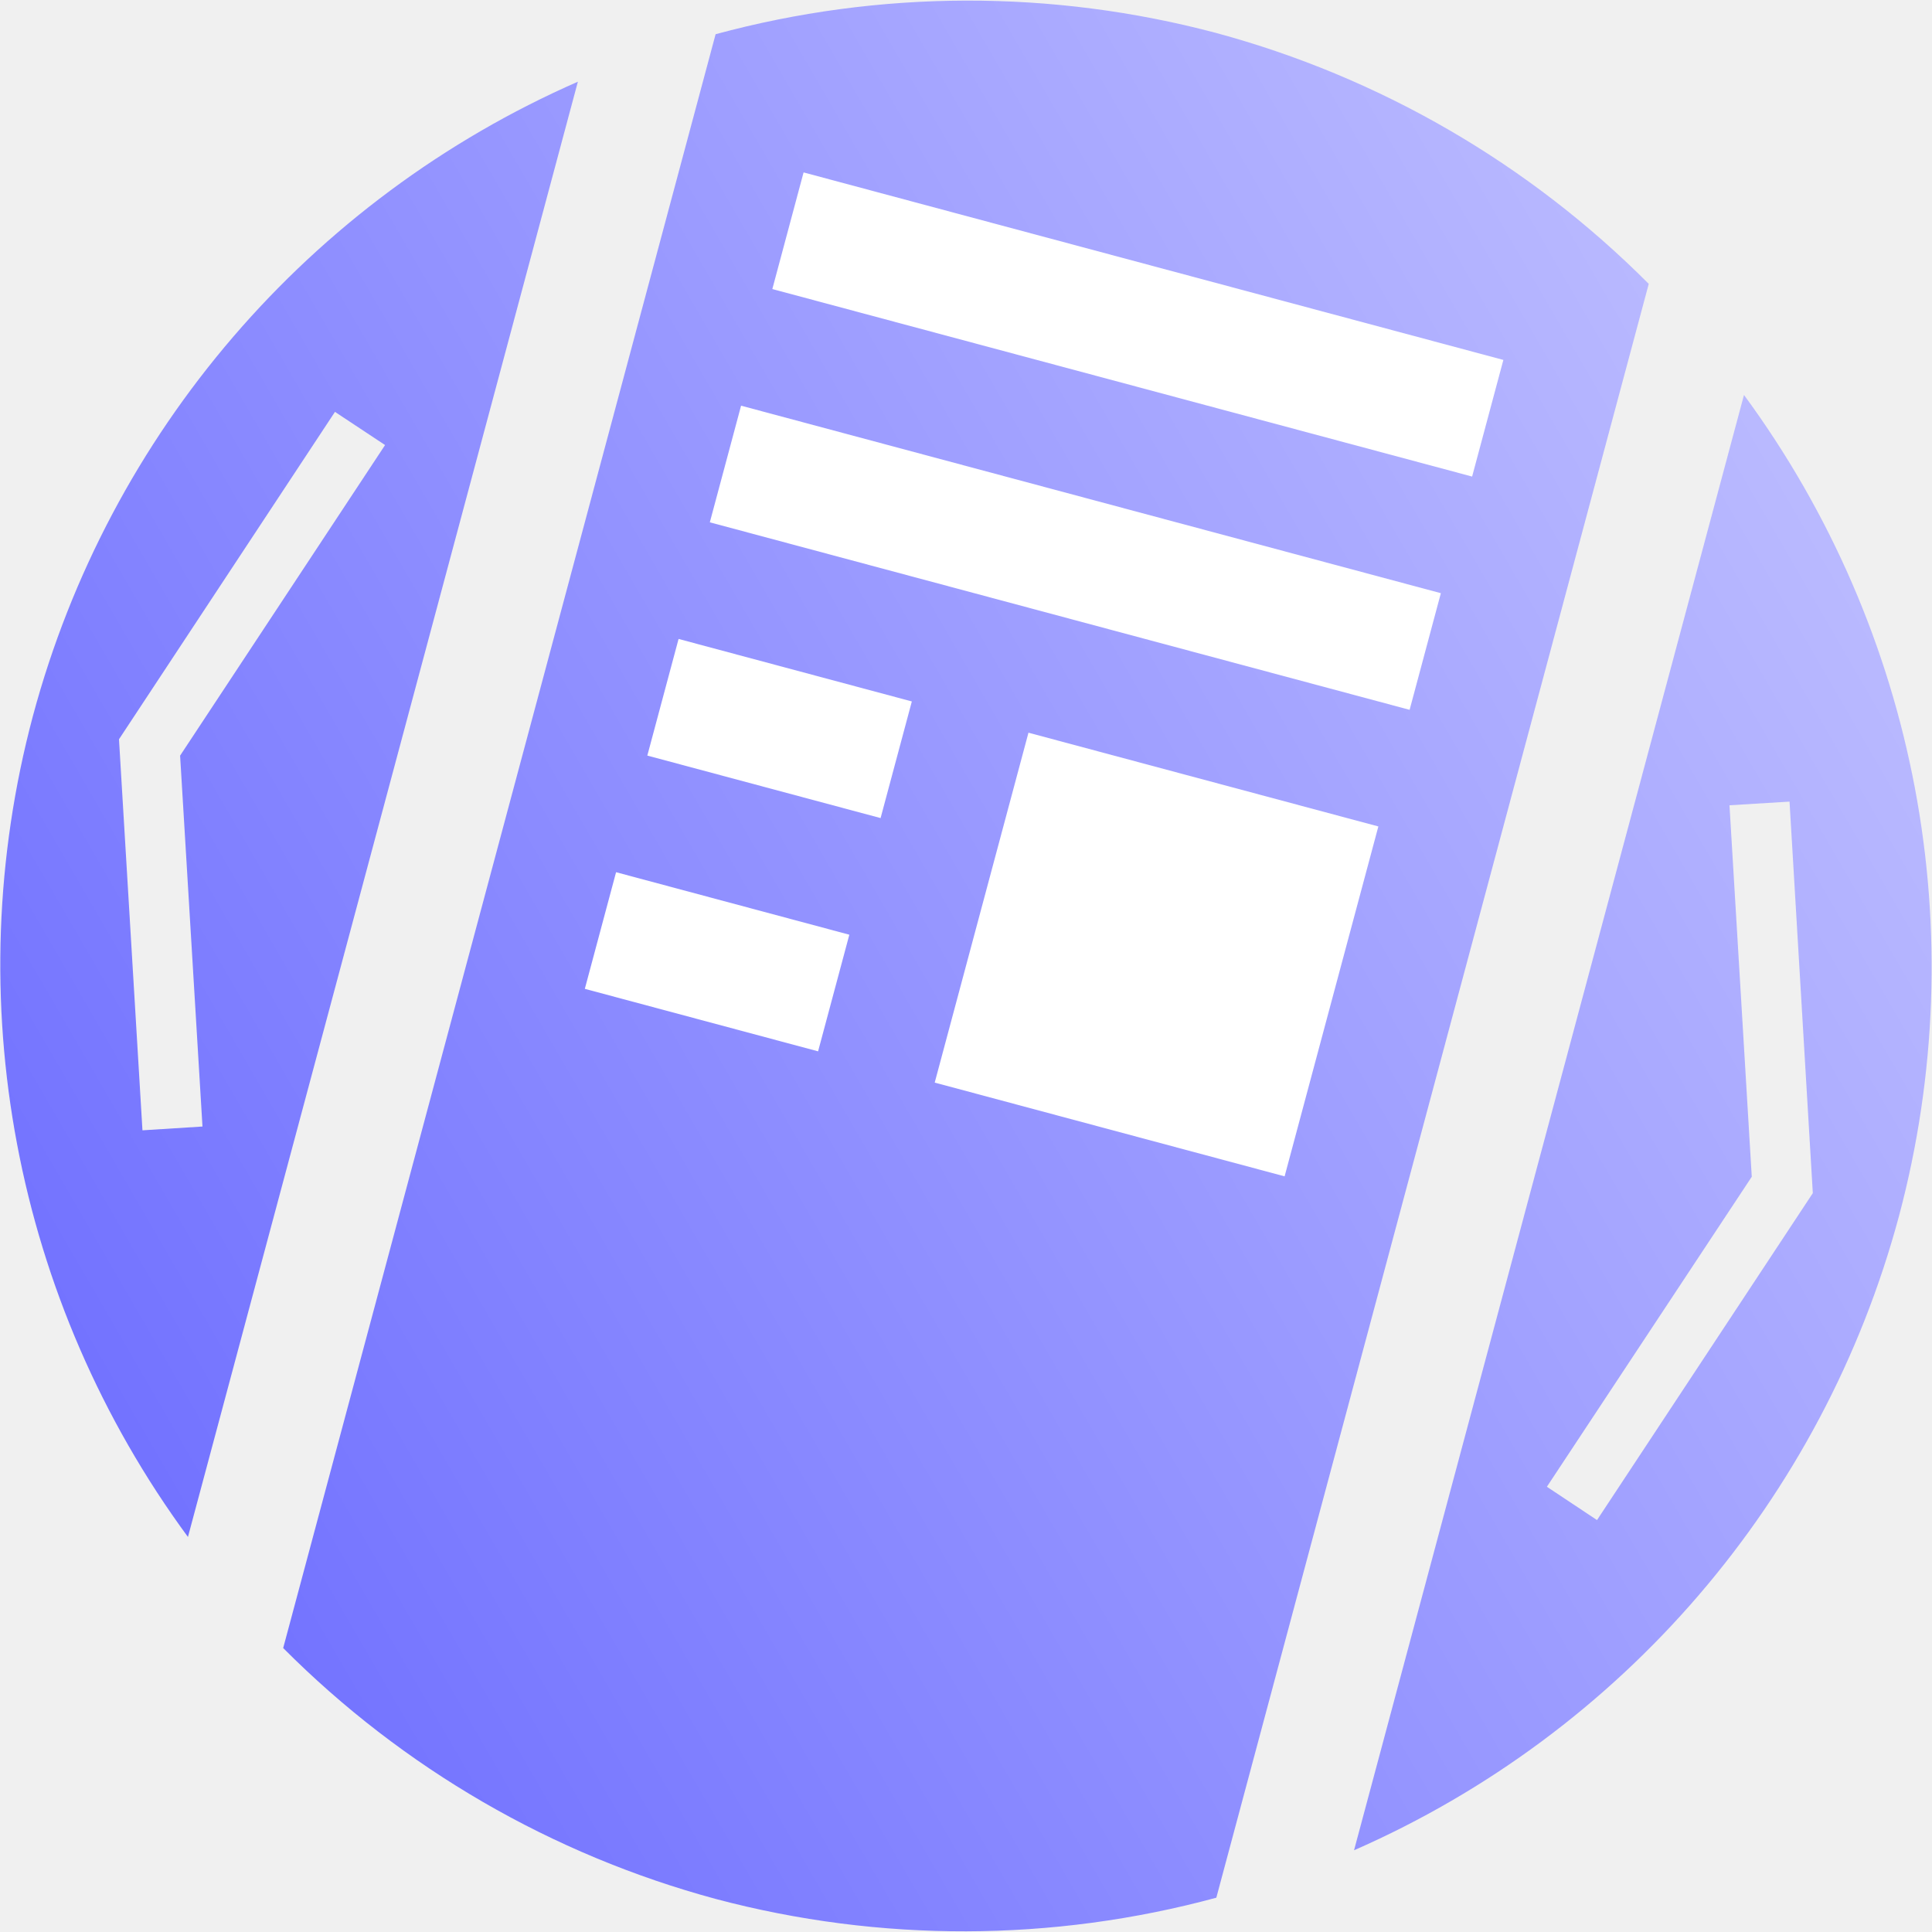
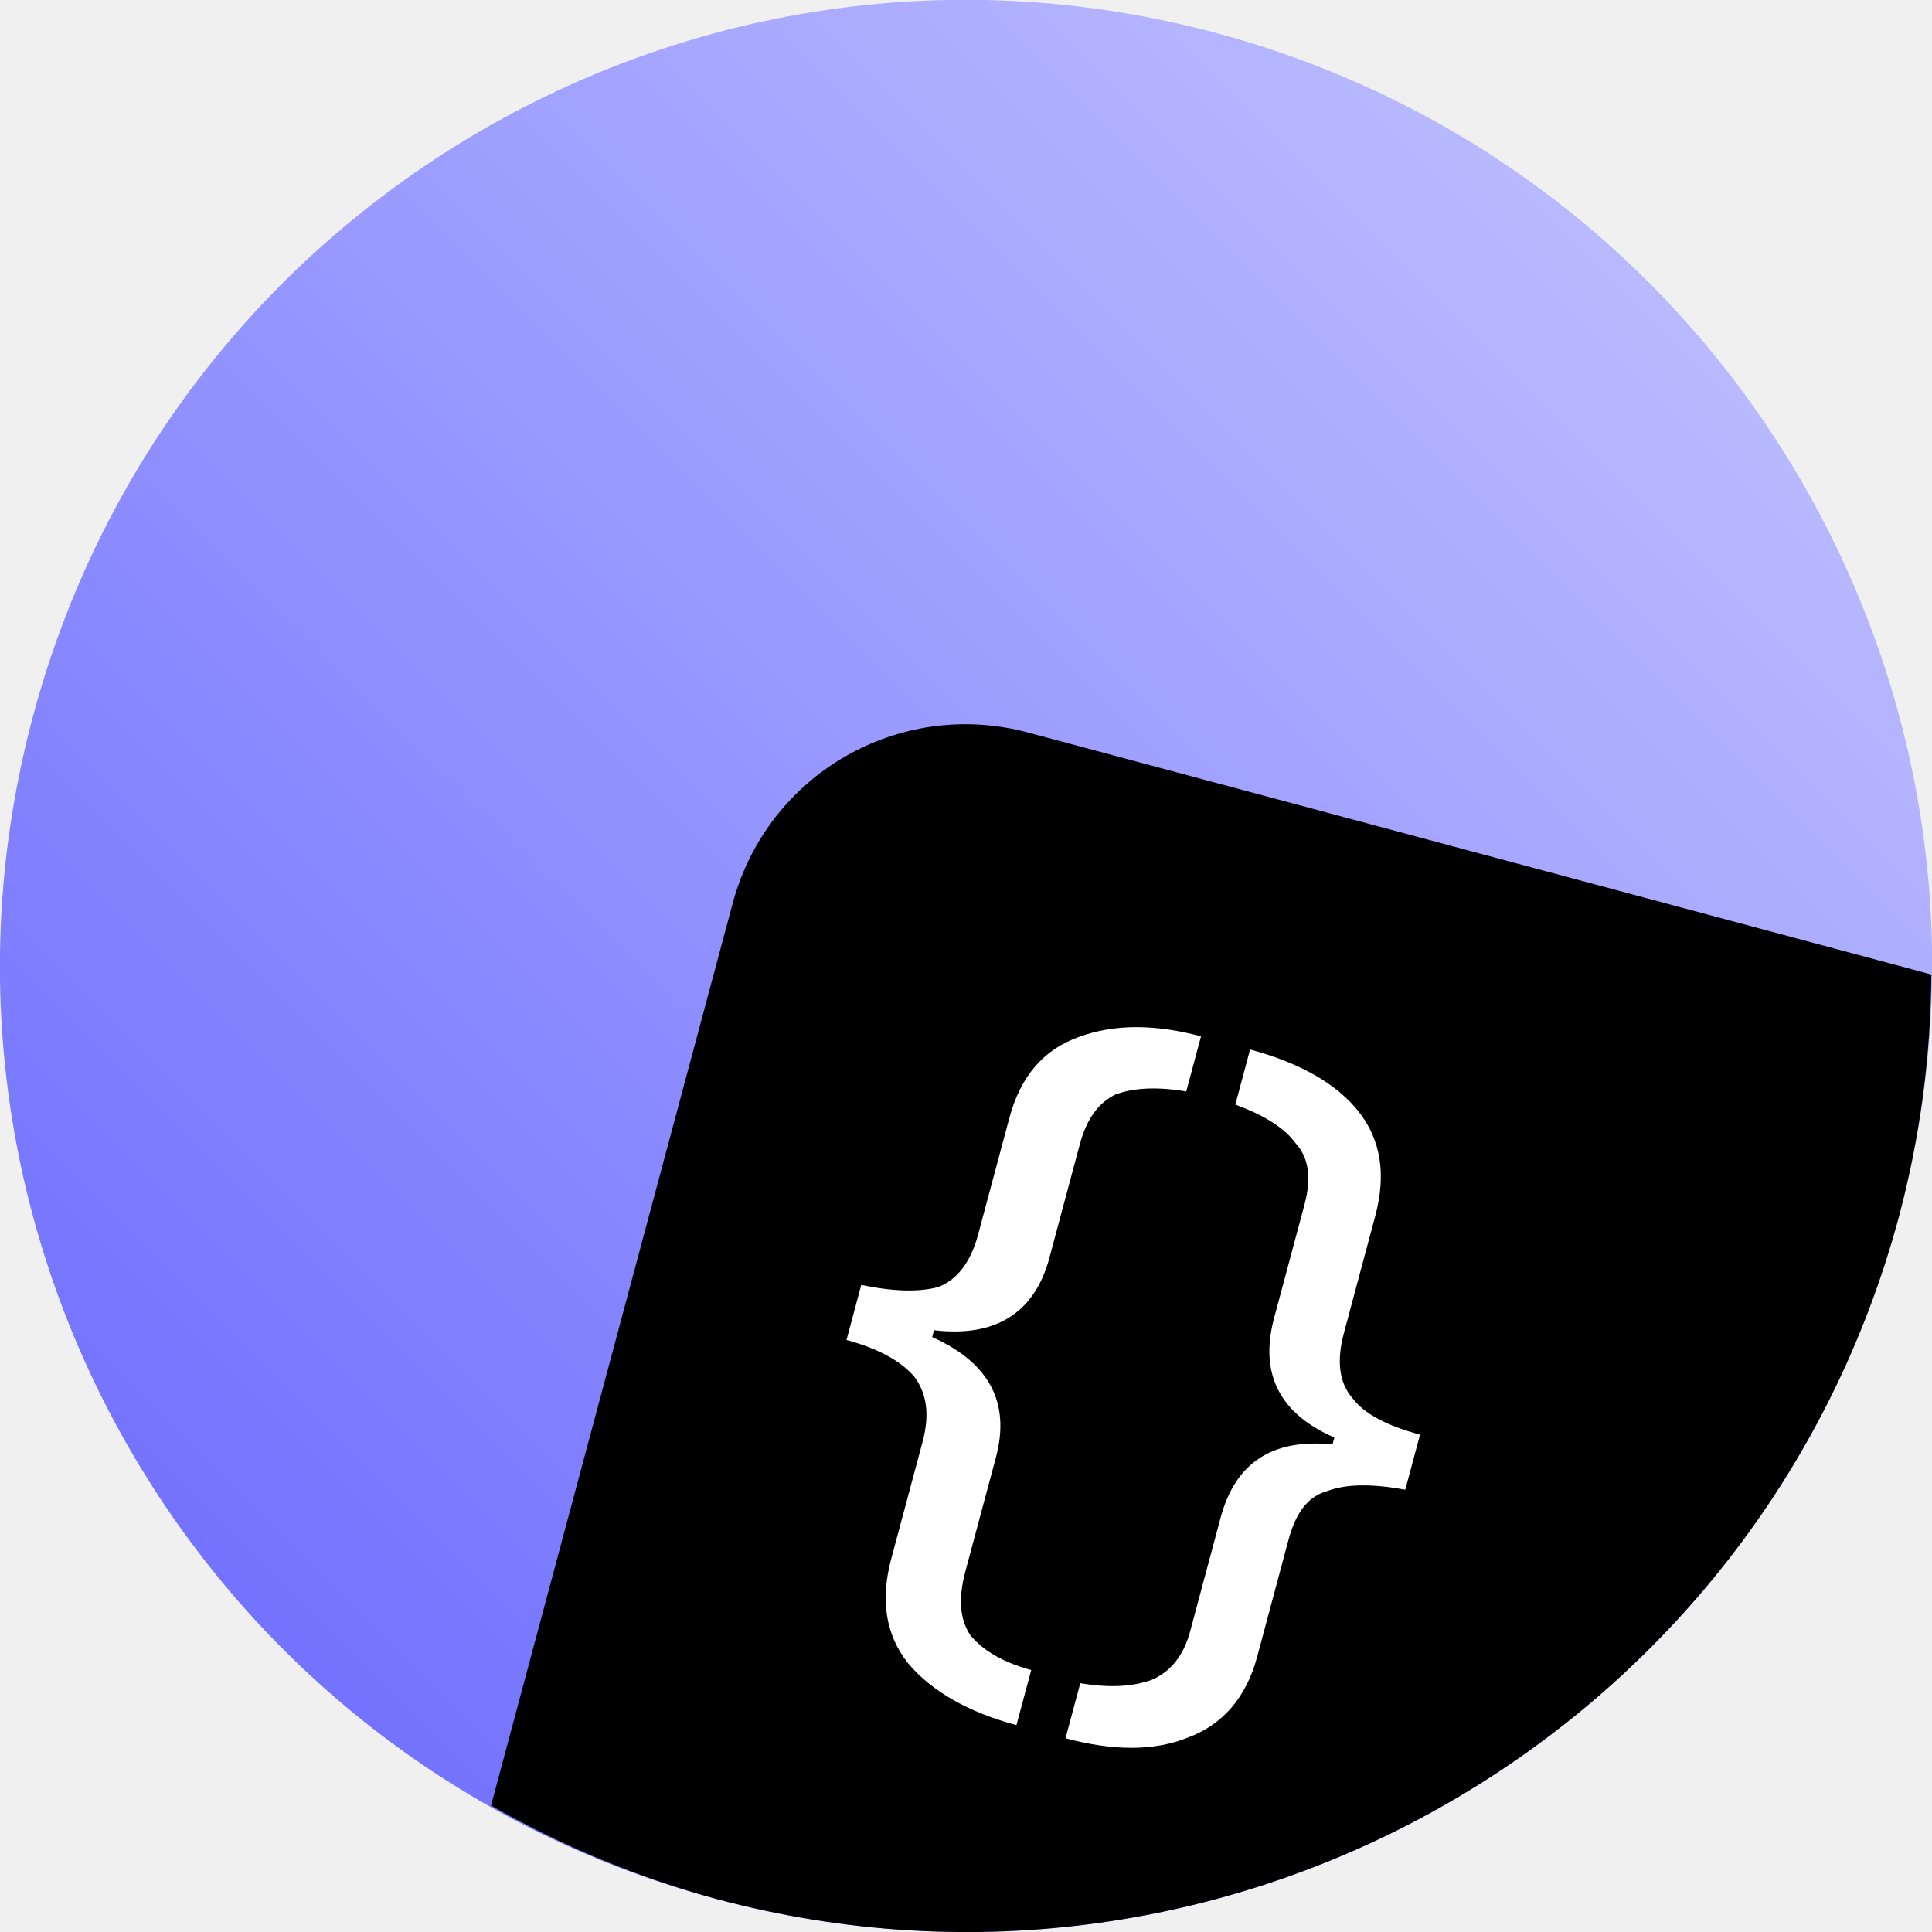
- <svg xmlns="http://www.w3.org/2000/svg" xmlns:xlink="http://www.w3.org/1999/xlink" width="32" height="32" viewBox="0 0 8.467 8.467" version="1.1" id="svg8">
-   <defs id="defs2">
-     <linearGradient id="linearGradient4495">
-       <stop style="stop-color:#6464ff;stop-opacity:1" offset="0" id="stop4491" />
-       <stop style="stop-color:#c8c8ff;stop-opacity:1" offset="1" id="stop4493" />
+ <svg xmlns="http://www.w3.org/2000/svg" xmlns:xlink="http://www.w3.org/1999/xlink" width="32" height="32" viewBox="0 0 8.467 8.467" version="1.1" id="svg20249">
+   <defs id="defs20243">
+     <linearGradient xlink:href="#linearGradient9085" id="linearGradient822-63" x1="4.686" y1="35.596" x2="27.314" y2="-3.596" gradientUnits="userSpaceOnUse" gradientTransform="matrix(0.2645833,0,0,0.2645833,75.62941,277.4616)" />
+     <linearGradient id="linearGradient9085">
+       <stop id="stop9081" offset="0" style="stop-color:#6464ff;stop-opacity:1" />
+       <stop id="stop9083" offset="1" style="stop-color:#c8c8ff;stop-opacity:1" />
    </linearGradient>
-     <linearGradient xlink:href="#linearGradient4495" id="linearGradient4497" x1="0" y1="297" x2="8.467" y2="288.533" gradientUnits="userSpaceOnUse" gradientTransform="matrix(3.779527,0,0,3.779527,9.536743e-7,-1090.52)" />
  </defs>
  <g id="layer1" transform="translate(0,-288.5333)">
-     <g id="g4274" transform="matrix(0.9659258,0.2588191,-0.258819,0.9659258,75.91783,8.880114)">
-       <path id="path4489" transform="matrix(0.2645833,0,0,0.2645834,-2.5232634e-7,288.5333)" d="M 16,0 A 16,16 0 0 0 8,2.166 L 8,29.84 A 16,16 0 0 0 16,32 16,16 0 0 0 24,29.834 L 24,2.16 A 16,16 0 0 0 16,0 Z M 6,3.516 A 16,16 0 0 0 0,16 16,16 0 0 0 6,28.471 L 6,3.516 Z m 20,0.014 0,24.955 A 16,16 0 0 0 32,16 16,16 0 0 0 26,3.529 Z M 3.529,9.84 4.473,10.156 2.525,16.004 4.473,21.842 3.529,22.16 1.477,16.004 3.529,9.84 Z m 24.943,0 2.051,6.164 -2.051,6.156 -0.945,-0.318 1.949,-5.838 -1.949,-5.848 0.945,-0.316 z" style="fill:url(#linearGradient4497);fill-opacity:1;stroke:none;stroke-width:0.265;stroke-linecap:round;stroke-linejoin:round;stroke-miterlimit:4;stroke-dasharray:none;stroke-opacity:1" />
-       <path id="rect4244" transform="matrix(0.2645833,0,0,0.2645834,-2.5232634e-7,288.5333)" d="m 10,4 0,2 12,0 0,-2 -12,0 z m 0,4 0,2 12,0 0,-2 -12,0 z m 0,4 0,2 4,0 0,-2 -4,0 z m 6,0 0,6 6,0 0,-6 -6,0 z m -6,4 0,2 4,0 0,-2 -4,0 z" style="fill:#ffffff;fill-opacity:1;stroke:none;stroke-width:2;stroke-miterlimit:4;stroke-dasharray:none;stroke-opacity:1" />
-     </g>
+     <circle style="opacity:1;fill:url(#linearGradient822-63);fill-opacity:1;stroke:none;stroke-width:0.265;stroke-linecap:round;stroke-linejoin:round;stroke-miterlimit:4;stroke-dasharray:none;stroke-dashoffset:0;stroke-opacity:1;paint-order:normal" id="path814-5" cx="79.863" cy="281.695" r="4.233" transform="rotate(15)" />
+     <path style="opacity:1;fill:#000000;fill-opacity:1;stroke:none;stroke-width:0.36;stroke-linecap:round;stroke-linejoin:round;stroke-miterlimit:4;stroke-dasharray:none;stroke-dashoffset:0;stroke-opacity:1;paint-order:normal" d="m 4.507,291.744 c -0.566,-0.152 -1.144,0.182 -1.296,0.748 l -1.059,3.954 a 4.233,4.233 0 0 0 0.986,0.409 4.233,4.233 0 0 0 5.185,-2.993 4.233,4.233 0 0 0 0.141,-1.058 z" id="rect824-9" />
+     <text xml:space="preserve" style="font-style:normal;font-variant:normal;font-weight:normal;font-stretch:normal;font-size:3.587px;line-height:1.25;font-family:Contemporary;-inkscape-font-specification:Contemporary;letter-spacing:0px;word-spacing:0px;fill:#ffffff;fill-opacity:1;stroke:none;stroke-width:0.09" x="79.686" y="284.289" id="text881-6" transform="rotate(15)">
+       <tspan id="tspan879-2" x="79.686" y="284.289" style="stroke-width:0.09">{}</tspan>
+     </text>
  </g>
</svg>
